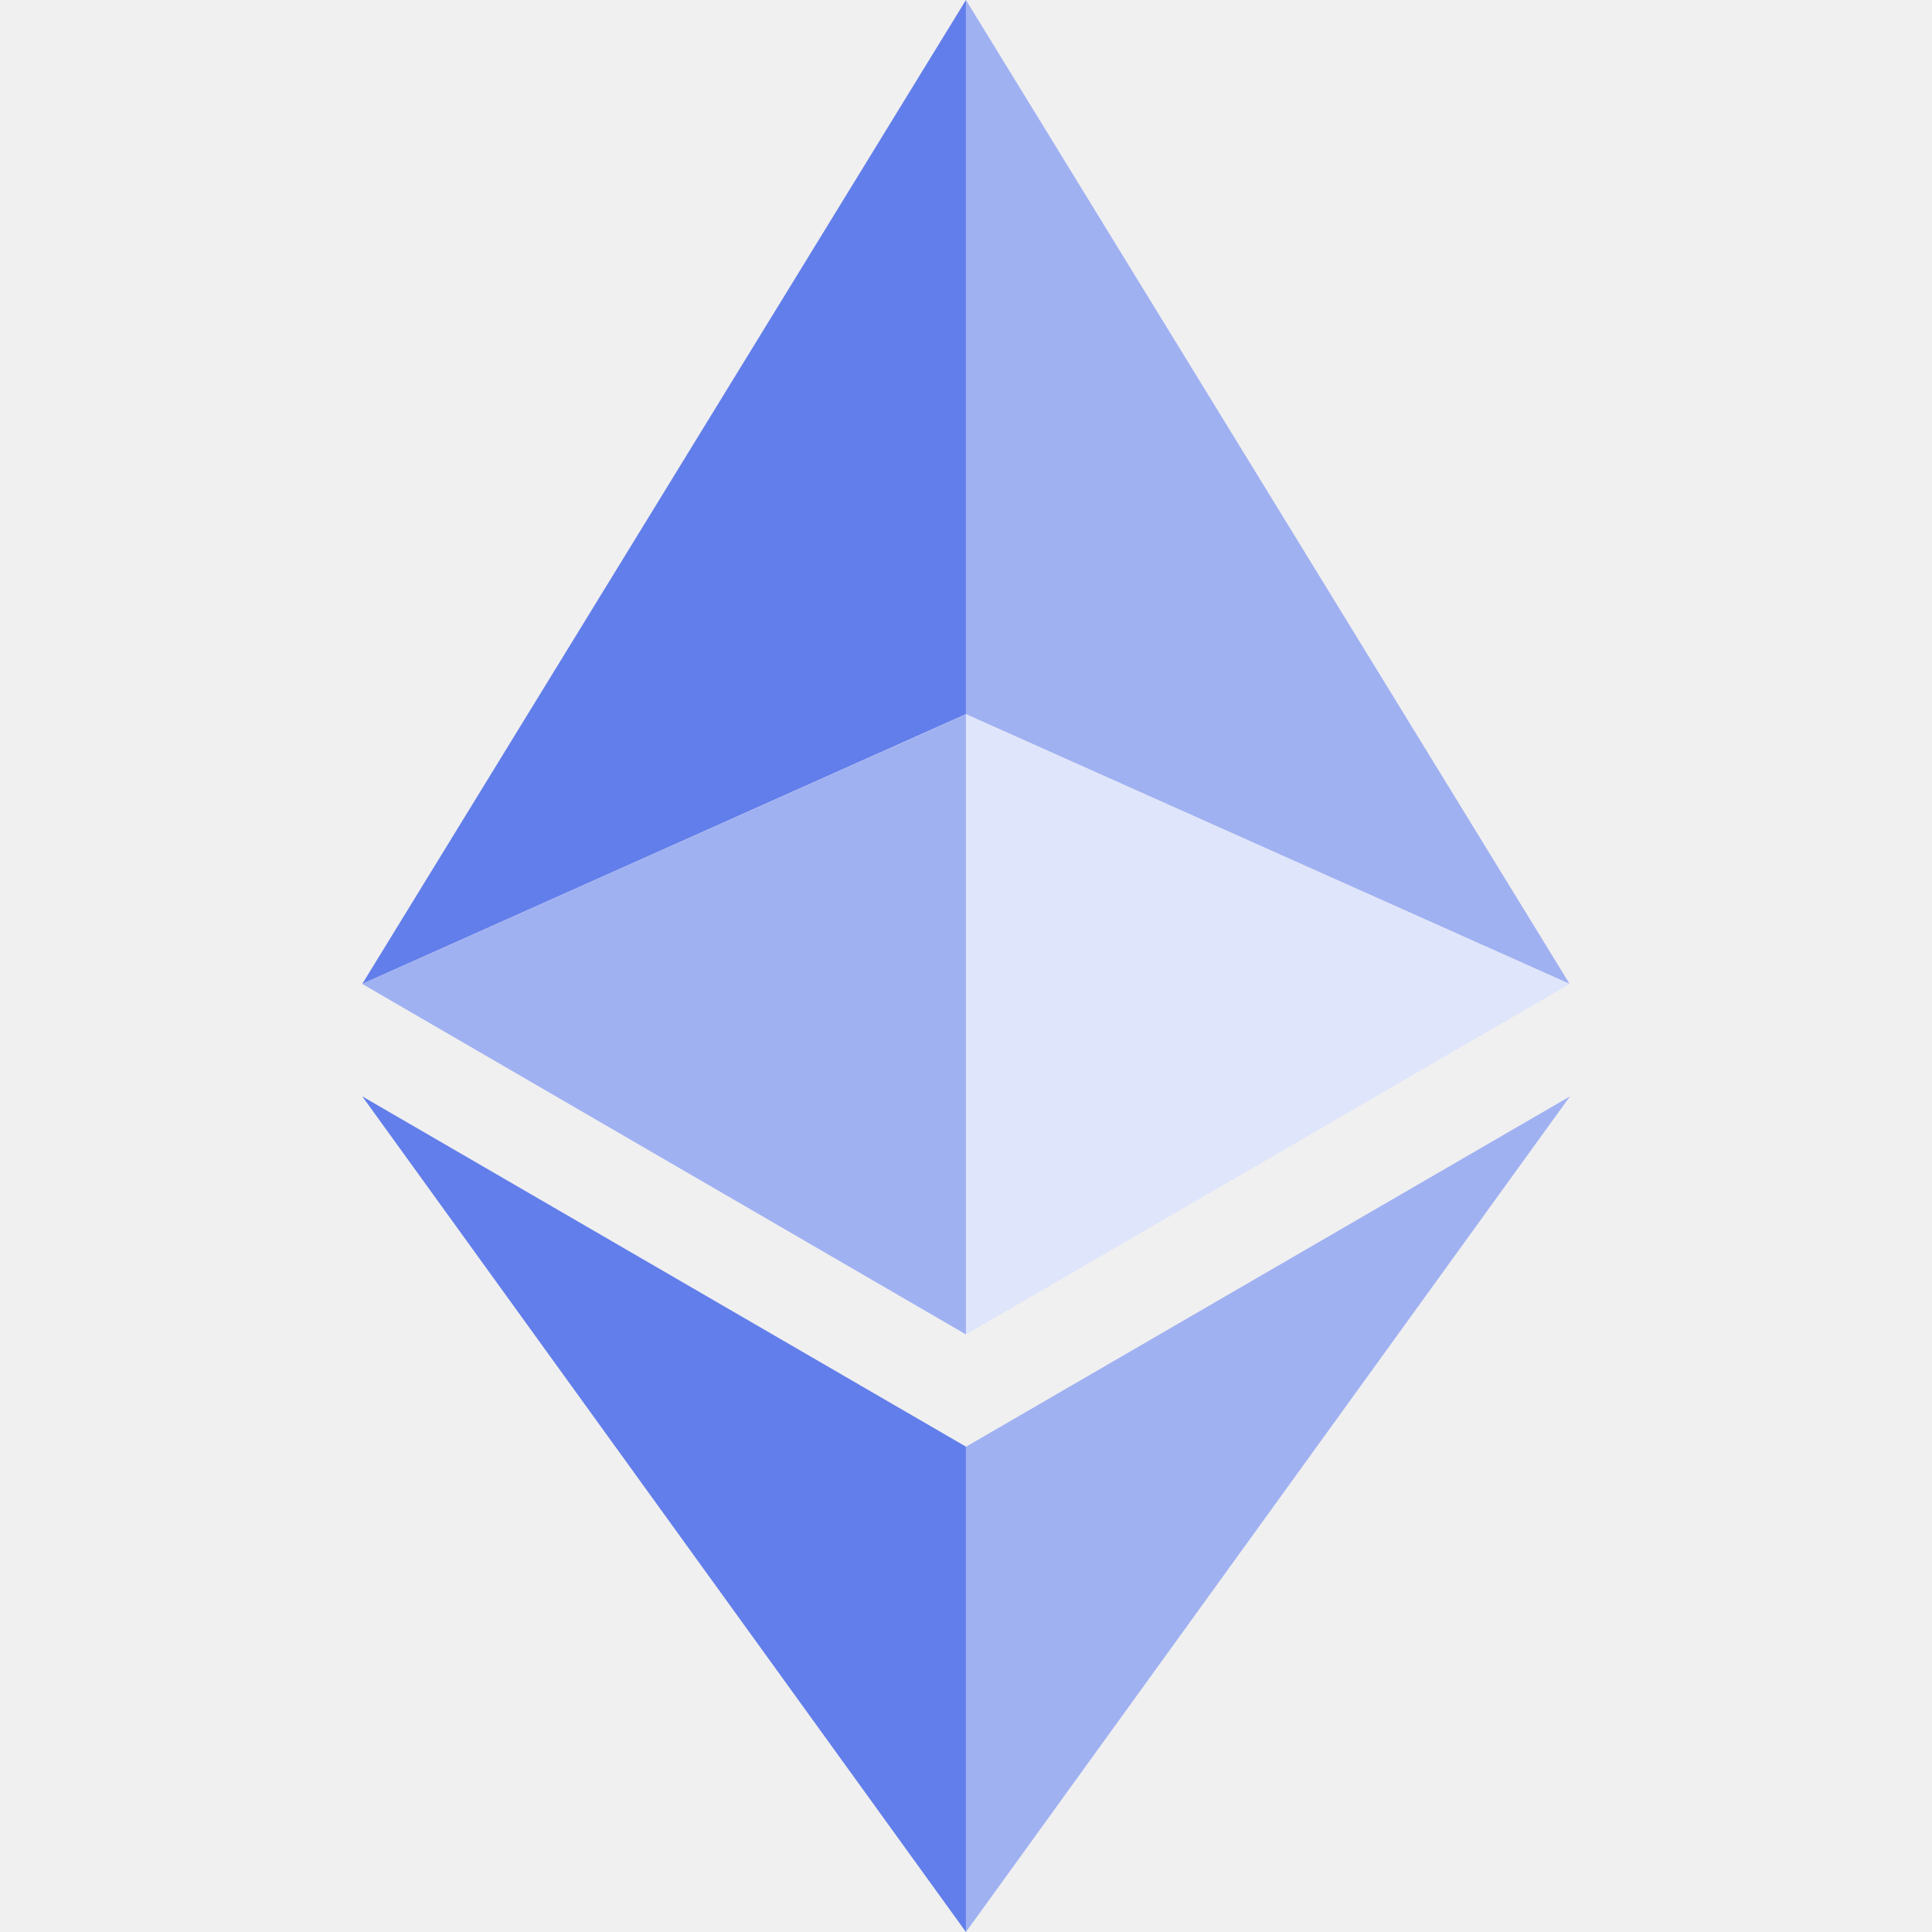
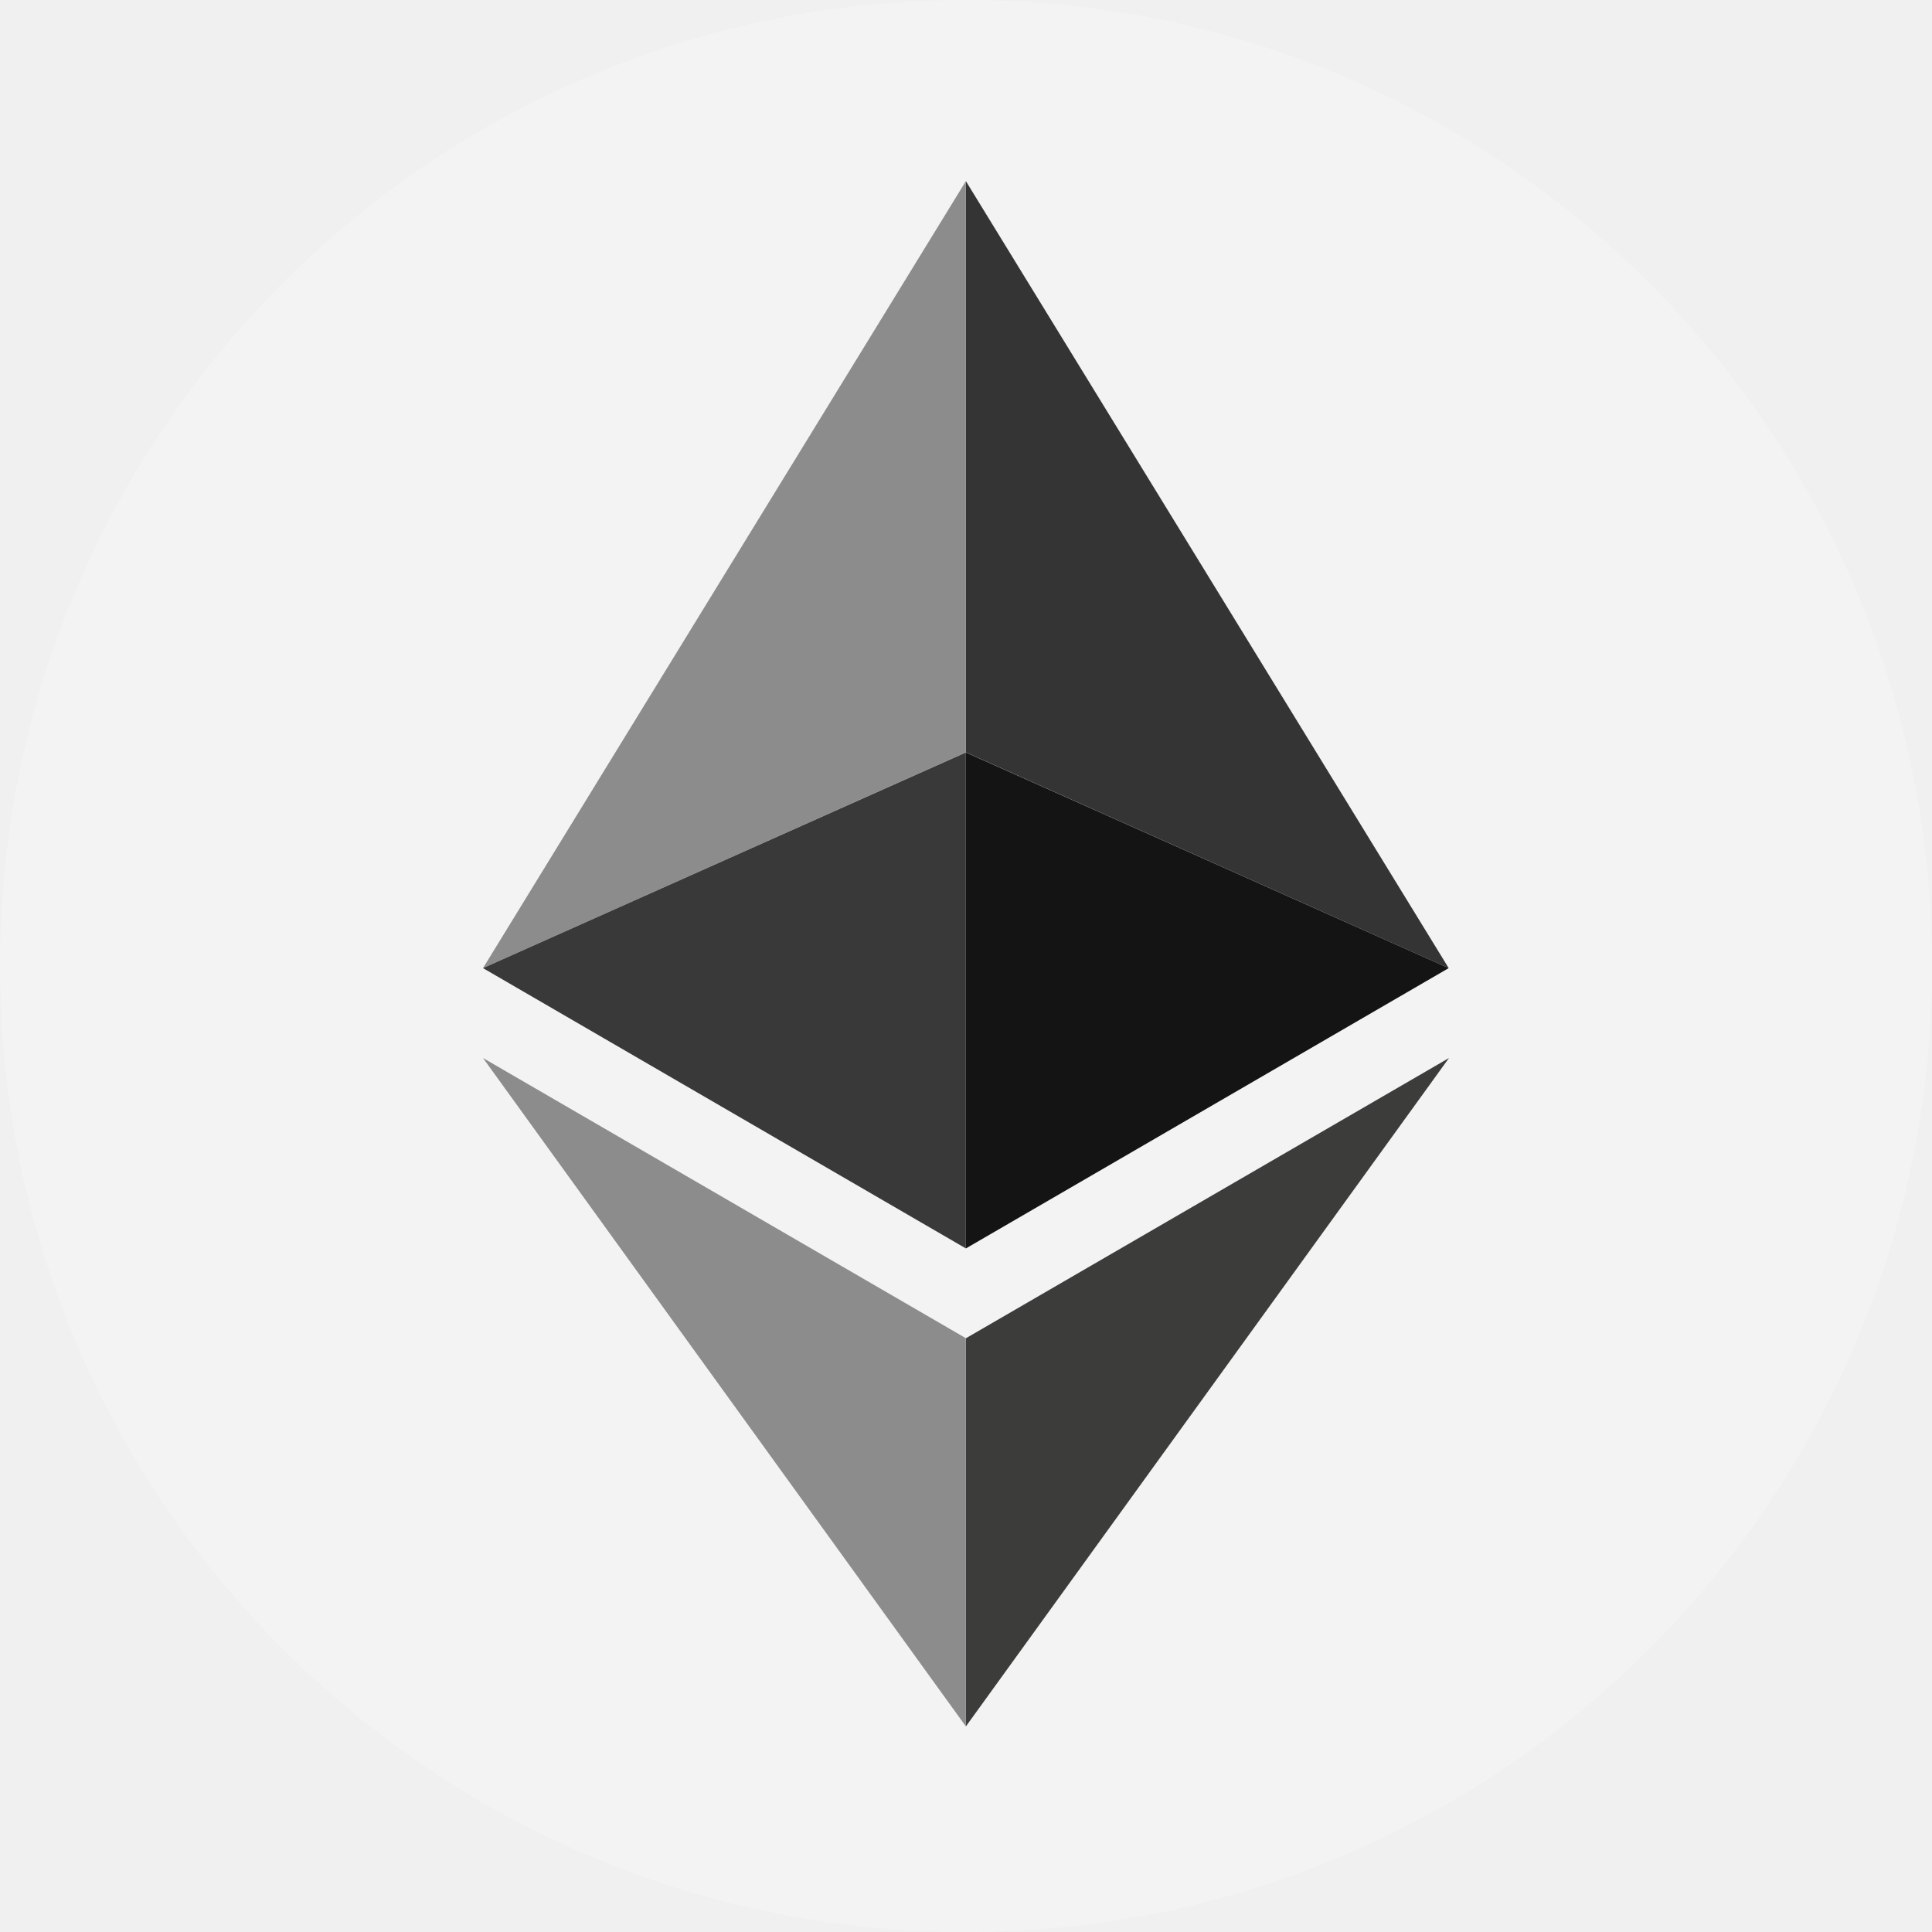
<svg xmlns="http://www.w3.org/2000/svg" width="32" height="32" viewBox="0 0 32 32" fill="none">
-   <g clip-path="url(#clip0_1184_2424)">
-     <g clip-path="url(#clip1_1184_2424)">
-       <path d="M15.999 0V11.829L25.998 16.297L15.999 0Z" fill="#A0B1F2" />
-       <path d="M15.999 0L6 16.297L15.999 11.829V0Z" fill="#627EEA" />
-       <path d="M15.999 23.963V32L26.004 18.159L15.999 23.963Z" fill="#A0B1F2" />
-       <path d="M15.999 32V23.961L6 18.159L15.999 32Z" fill="#627EEA" />
-       <path d="M15.999 22.102L25.998 16.297L15.999 11.832V22.102Z" fill="#DFE5FB" />
-       <path d="M6 16.297L15.999 22.102V11.832L6 16.297Z" fill="#A0B1F2" />
+   <g clip-path="url(#clip0_1_17)">
+     <g clip-path="url(#clip1_1_17)">
+       <path d="M16 32C24.837 32 32 24.837 32 16C32 7.163 24.837 0 16 0C7.163 0 0 7.163 0 16C0 24.837 7.163 32 16 32Z" fill="#F3F3F3" />
+       <path d="M15.998 3V12.461L23.995 16.035L15.998 3Z" fill="#343434" />
+       <path d="M15.998 3L8 16.035L15.998 12.461V3Z" fill="#8C8C8C" />
+       <path d="M15.998 22.166V28.595L24 17.524L15.998 22.166Z" fill="#3C3C3B" />
+       <path d="M15.998 28.595V22.165L8 17.524L15.998 28.595Z" fill="#8C8C8C" />
+       <path d="M15.998 20.678L23.995 16.035L15.998 12.463V20.678Z" fill="#141414" />
+       <path d="M8 16.035L15.998 20.678V12.463L8 16.035Z" fill="#393939" />
    </g>
  </g>
  <defs>
-     <clipPath id="clip0_1184_2424">
+     <clipPath id="clip0_1_17">
      <rect width="32" height="32" fill="white" />
    </clipPath>
-     <clipPath id="clip1_1184_2424">
+     <clipPath id="clip1_1_17">
      <rect width="32" height="32" fill="white" />
    </clipPath>
  </defs>
</svg>
